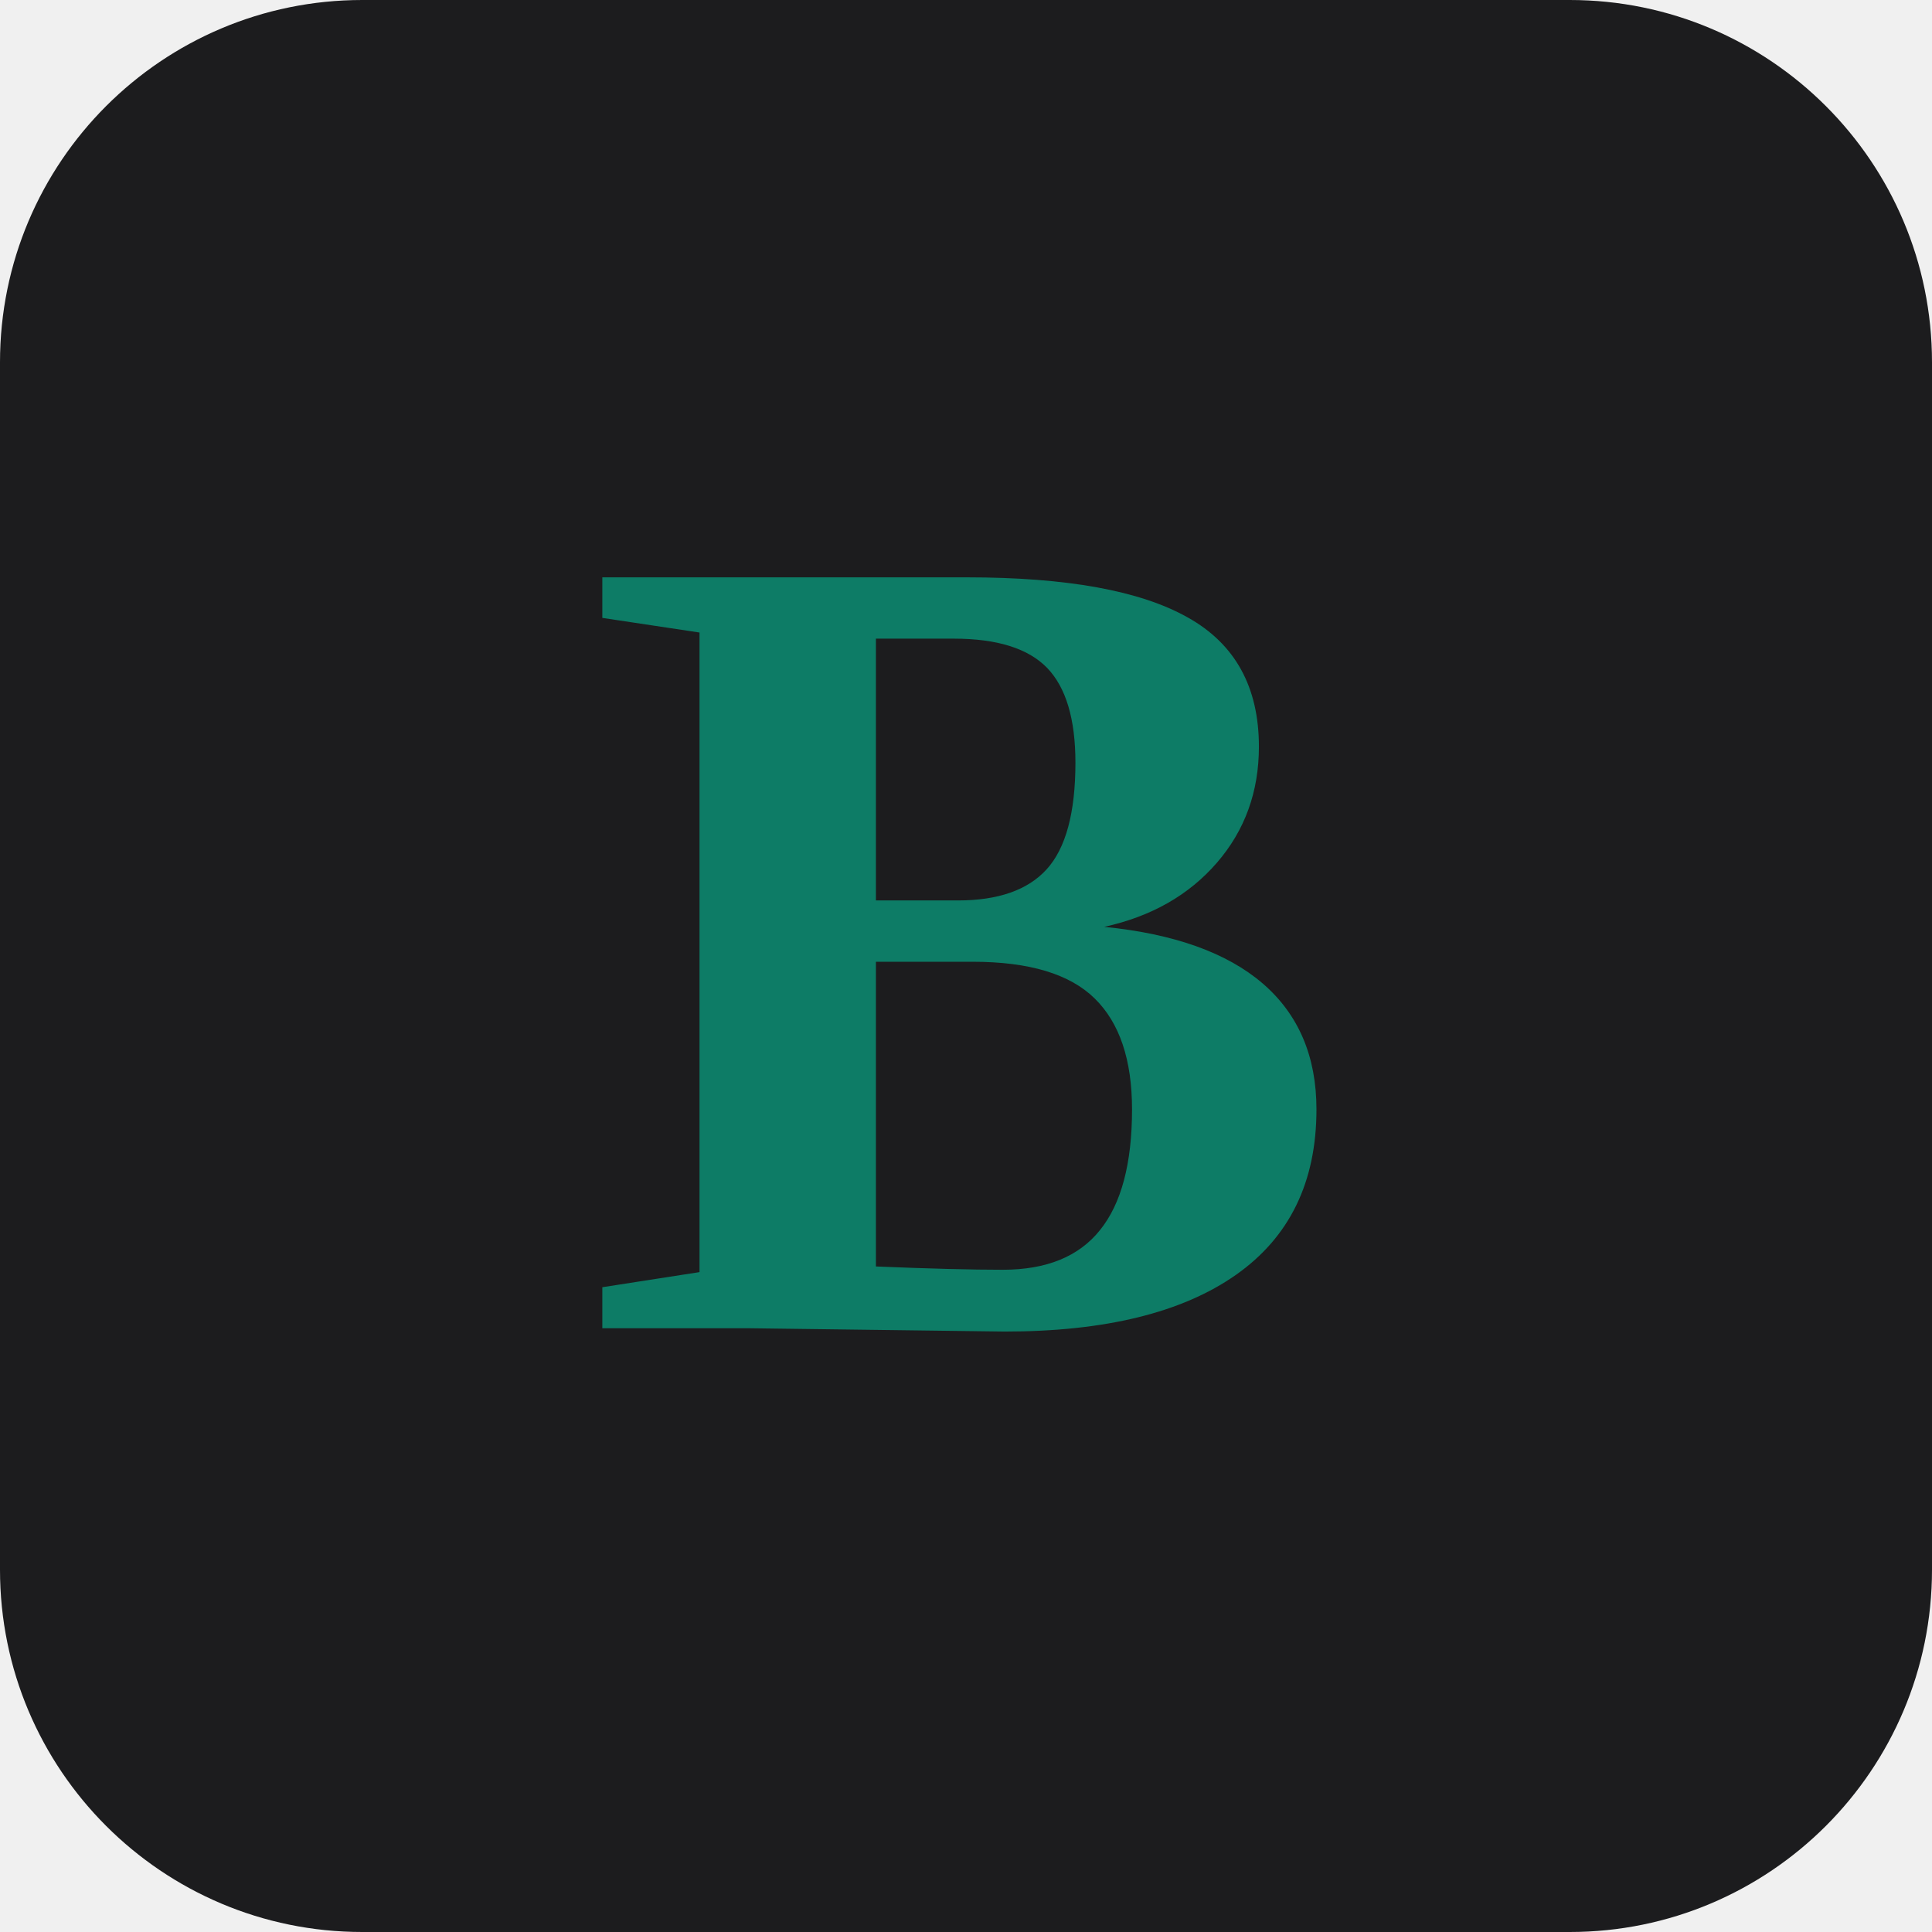
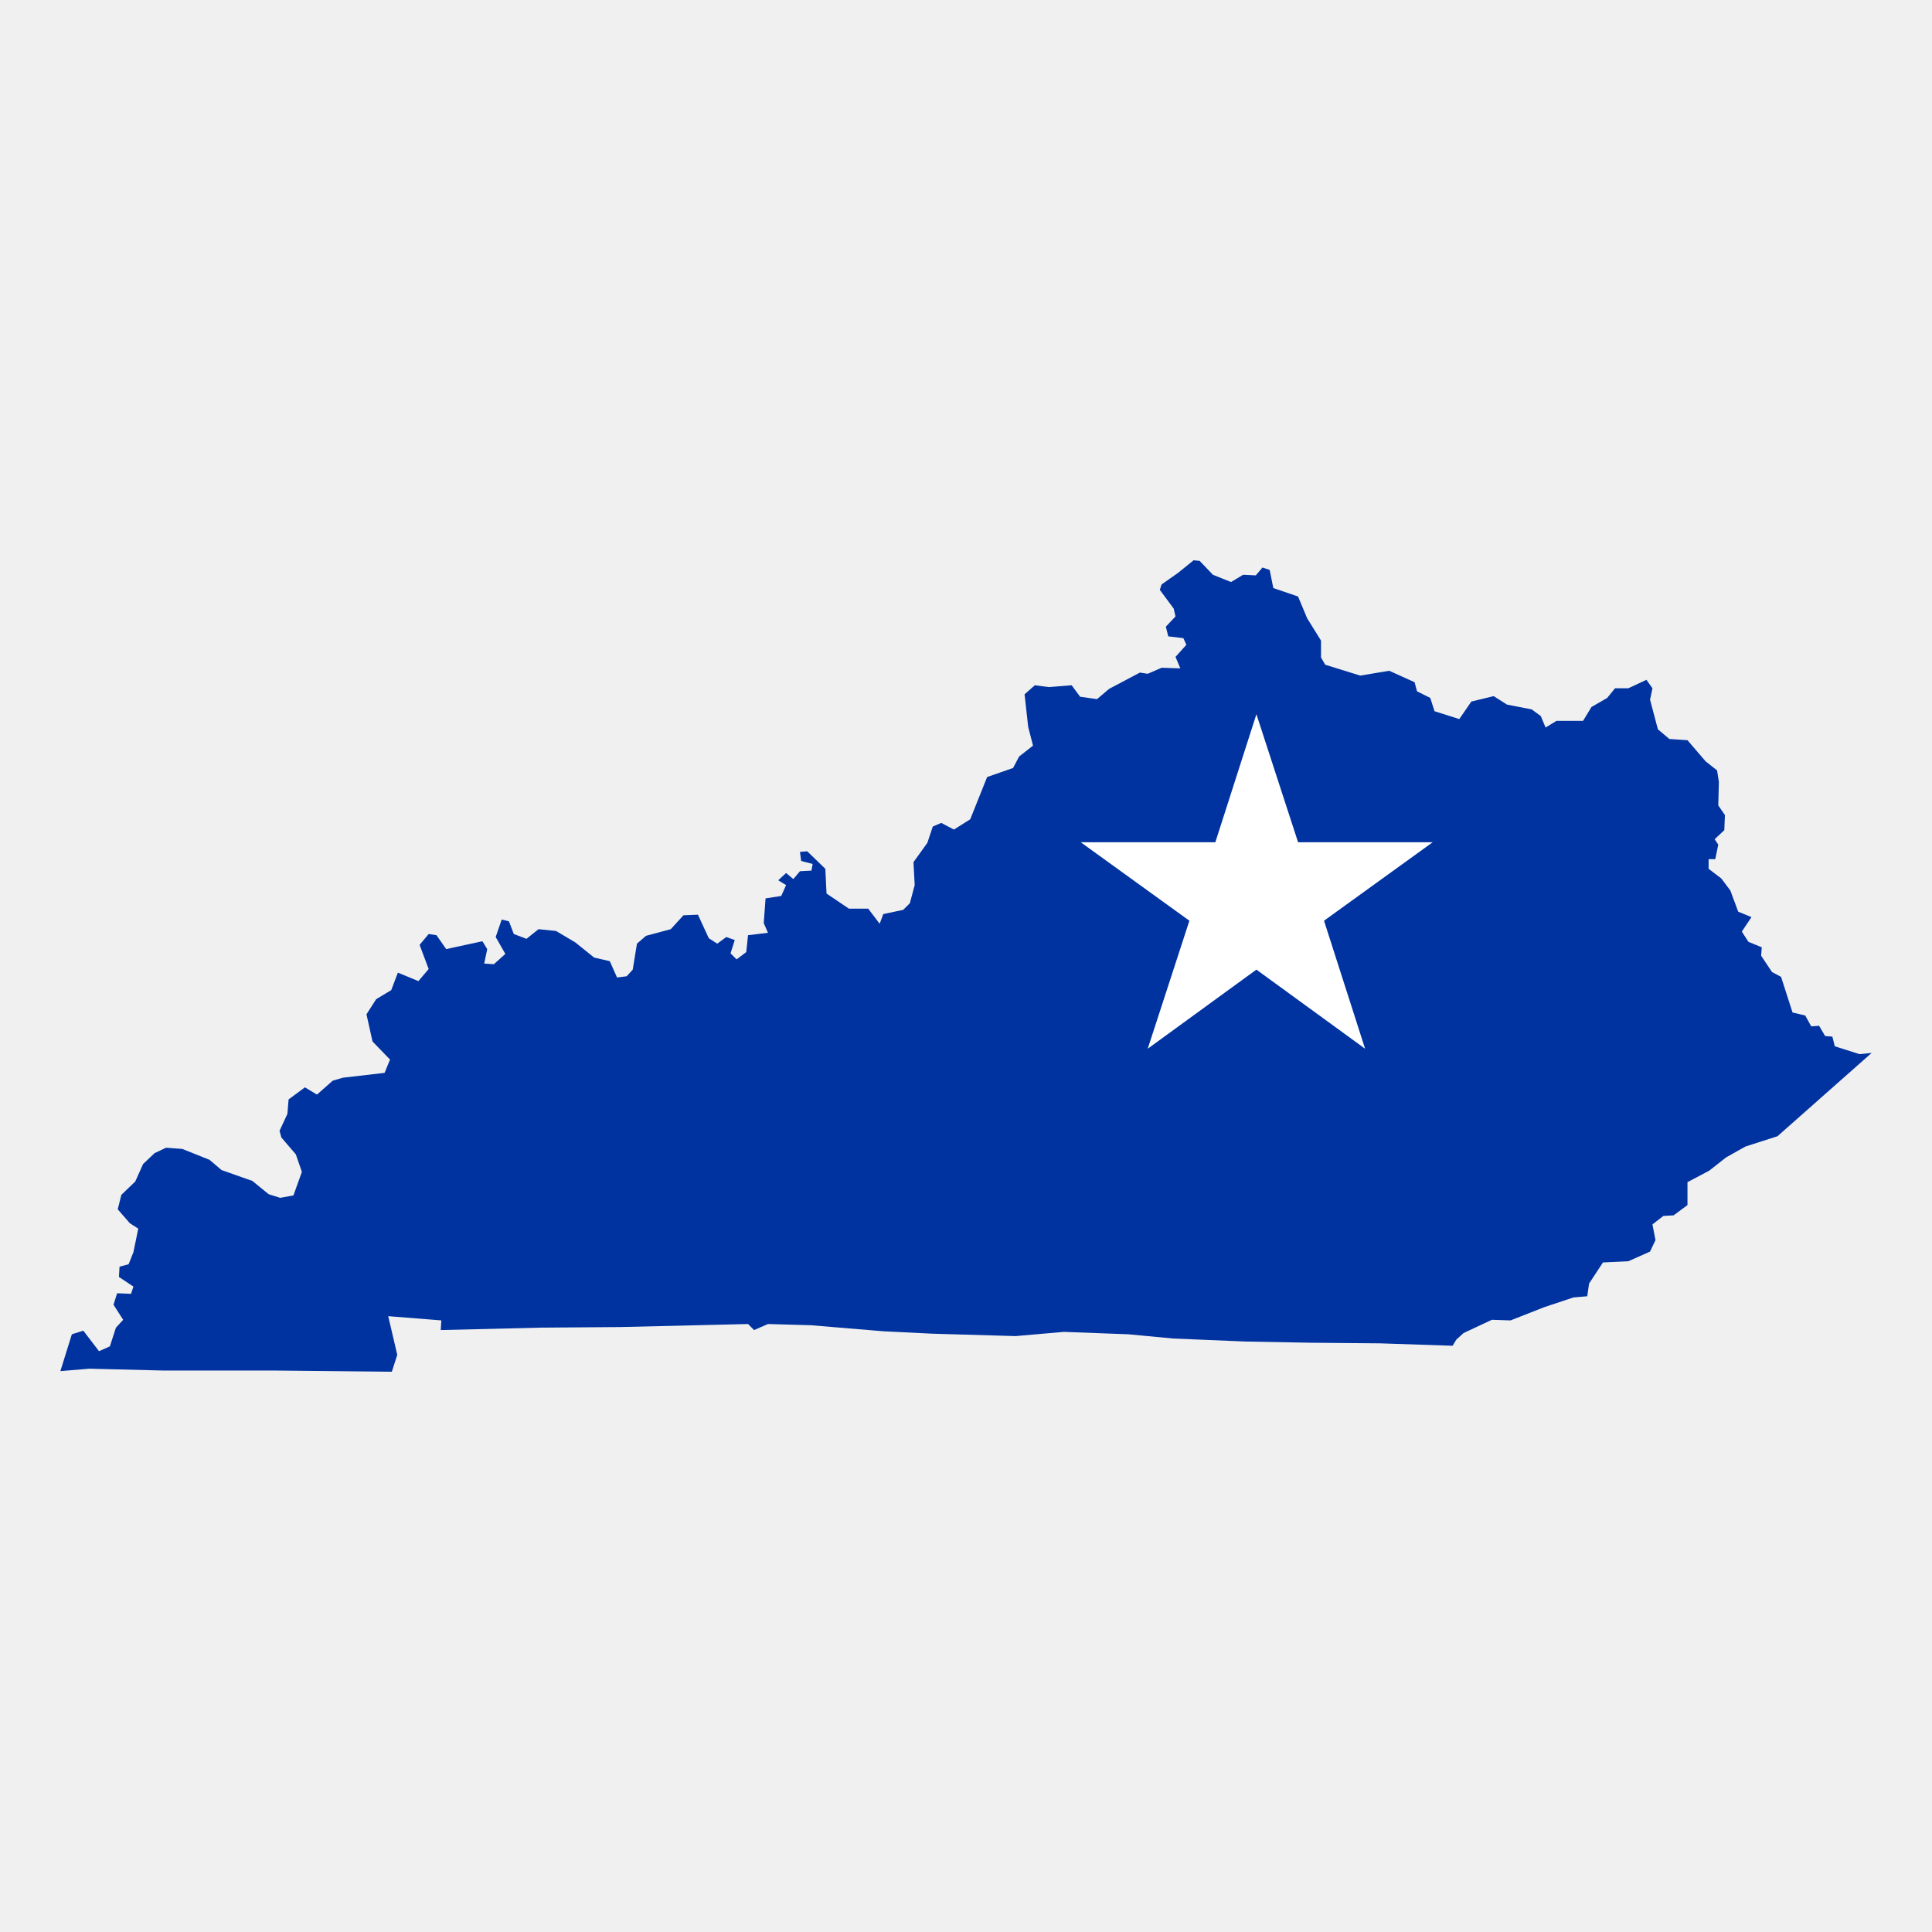
- <svg xmlns="http://www.w3.org/2000/svg" viewBox="0 0 64 64" width="64" height="64">
-   <rect width="64" height="64" rx="12" fill="#1C1C1E" />
-   <text x="32" y="44" font-family="Georgia, 'Times New Roman', serif" font-size="38" font-weight="700" text-anchor="middle" fill="#0D7C66">B</text>
+ <svg xmlns="http://www.w3.org/2000/svg" viewBox="0 0 32 32" width="32" height="32">
+   <path d="M2.15,20.26 L1.95,20.03 L2.01,19.79 L2.24,19.57 L2.37,19.28 L2.56,19.10 L2.75,19.01 L3.02,19.03 L3.47,19.21 L3.67,19.38 L4.18,19.56 L4.45,19.78 L4.64,19.84 L4.86,19.80 L5.00,19.41 L4.90,19.12 L4.66,18.84 L4.63,18.73 L4.76,18.45 L4.78,18.21 L5.05,18.01 L5.25,18.13 L5.51,17.90 L5.68,17.85 L6.37,17.77 L6.46,17.55 L6.17,17.25 L6.07,16.80 L6.23,16.55 L6.48,16.40 L6.59,16.11 L6.93,16.25 L7.10,16.05 L6.95,15.65 L7.10,15.47 L7.23,15.49 L7.39,15.72 L7.99,15.59 L8.07,15.72 L8.02,15.96 L8.18,15.97 L8.37,15.80 L8.21,15.52 L8.31,15.23 L8.43,15.26 L8.51,15.47 L8.72,15.55 L8.92,15.39 L9.21,15.42 L9.53,15.61 L9.84,15.86 L10.10,15.92 L10.22,16.19 L10.38,16.17 L10.48,16.06 L10.55,15.63 L10.70,15.50 L11.11,15.39 L11.32,15.16 L11.56,15.15 L11.74,15.54 L11.88,15.63 L12.03,15.52 L12.17,15.57 L12.10,15.79 L12.20,15.89 L12.36,15.77 L12.39,15.49 L12.72,15.45 L12.65,15.29 L12.68,14.88 L12.94,14.84 L13.02,14.66 L12.89,14.58 L13.02,14.46 L13.14,14.56 L13.25,14.43 L13.44,14.42 L13.46,14.31 L13.27,14.26 L13.25,14.11 L13.37,14.10 L13.67,14.39 L13.69,14.80 L14.06,15.05 L14.38,15.05 L14.57,15.30 L14.63,15.14 L14.96,15.07 L15.07,14.96 L15.15,14.66 L15.13,14.28 L15.36,13.96 L15.45,13.69 L15.59,13.63 L15.80,13.74 L16.07,13.57 L16.35,12.87 L16.78,12.72 L16.88,12.53 L17.11,12.35 L17.03,12.04 L16.97,11.50 L17.14,11.35 L17.37,11.38 L17.75,11.35 L17.89,11.54 L18.17,11.58 L18.37,11.41 L18.88,11.14 L19.01,11.16 L19.24,11.06 L19.55,11.07 L19.47,10.88 L19.65,10.68 L19.60,10.57 L19.35,10.54 L19.31,10.38 L19.47,10.21 L19.44,10.08 L19.21,9.77 L19.24,9.68 L19.51,9.49 L19.77,9.28 L19.87,9.29 L20.09,9.52 L20.39,9.64 L20.59,9.52 L20.80,9.53 L20.91,9.40 L21.03,9.44 L21.09,9.74 L21.50,9.88 L21.65,10.24 L21.88,10.61 L21.88,10.89 L21.95,11.01 L22.53,11.19 L23.01,11.11 L23.43,11.30 L23.47,11.45 L23.69,11.56 L23.76,11.78 L24.17,11.91 L24.37,11.62 L24.74,11.53 L24.96,11.67 L25.37,11.75 L25.52,11.86 L25.60,12.05 L25.78,11.94 L26.22,11.94 L26.36,11.71 L26.62,11.56 L26.75,11.40 L26.97,11.40 L27.27,11.26 L27.37,11.40 L27.33,11.59 L27.46,12.08 L27.65,12.24 L27.95,12.26 L28.25,12.61 L28.44,12.76 L28.47,12.95 L28.46,13.34 L28.57,13.50 L28.56,13.75 L28.40,13.90 L28.46,13.99 L28.41,14.23 L28.30,14.23 L28.30,14.39 L28.51,14.55 L28.66,14.75 L28.79,15.10 L29.01,15.19 L28.85,15.43 L28.96,15.60 L29.18,15.69 L29.17,15.83 L29.35,16.10 L29.50,16.18 L29.69,16.77 L29.90,16.82 L30.00,17.00 L30.13,16.99 L30.23,17.16 L30.35,17.17 L30.39,17.33 L30.80,17.46 L31.00,17.44 L29.44,18.82 L28.91,18.99 L28.59,19.17 L28.31,19.39 L27.95,19.58 L27.95,19.96 L27.72,20.13 L27.55,20.14 L27.37,20.28 L27.42,20.54 L27.33,20.73 L26.97,20.89 L26.55,20.91 L26.32,21.26 L26.29,21.47 L26.06,21.49 L25.58,21.65 L25.02,21.87 L24.71,21.86 L24.24,22.08 L24.12,22.19 L24.06,22.29 L22.86,22.25 L21.72,22.24 L20.63,22.22 L19.43,22.17 L18.69,22.10 L17.62,22.06 L16.82,22.13 L15.44,22.09 L14.63,22.05 L13.43,21.95 L12.72,21.93 L12.49,22.03 L12.39,21.93 L10.28,21.98 L8.95,21.99 L7.30,22.03 L7.31,21.87 L6.43,21.80 L6.58,22.44 L6.49,22.72 L4.51,22.70 L2.69,22.70 L1.48,22.67 L1.00,22.71 L1.19,22.10 L1.38,22.04 L1.64,22.38 L1.82,22.30 L1.92,21.99 L2.04,21.86 L1.88,21.61 L1.94,21.42 L2.17,21.43 L2.21,21.31 L1.97,21.15 L1.98,20.98 L2.13,20.94 L2.21,20.74 L2.29,20.35 L2.15,20.26 Z" fill="#0033A0" />
+   <path d="M20.81,11.83 L21.50,13.95 L23.73,13.95 L21.93,15.25 L22.61,17.37 L20.81,16.06 L19.01,17.37 L19.70,15.25 L17.90,13.95 L20.13,13.95 Z" fill="#FFFFFF" />
</svg>
